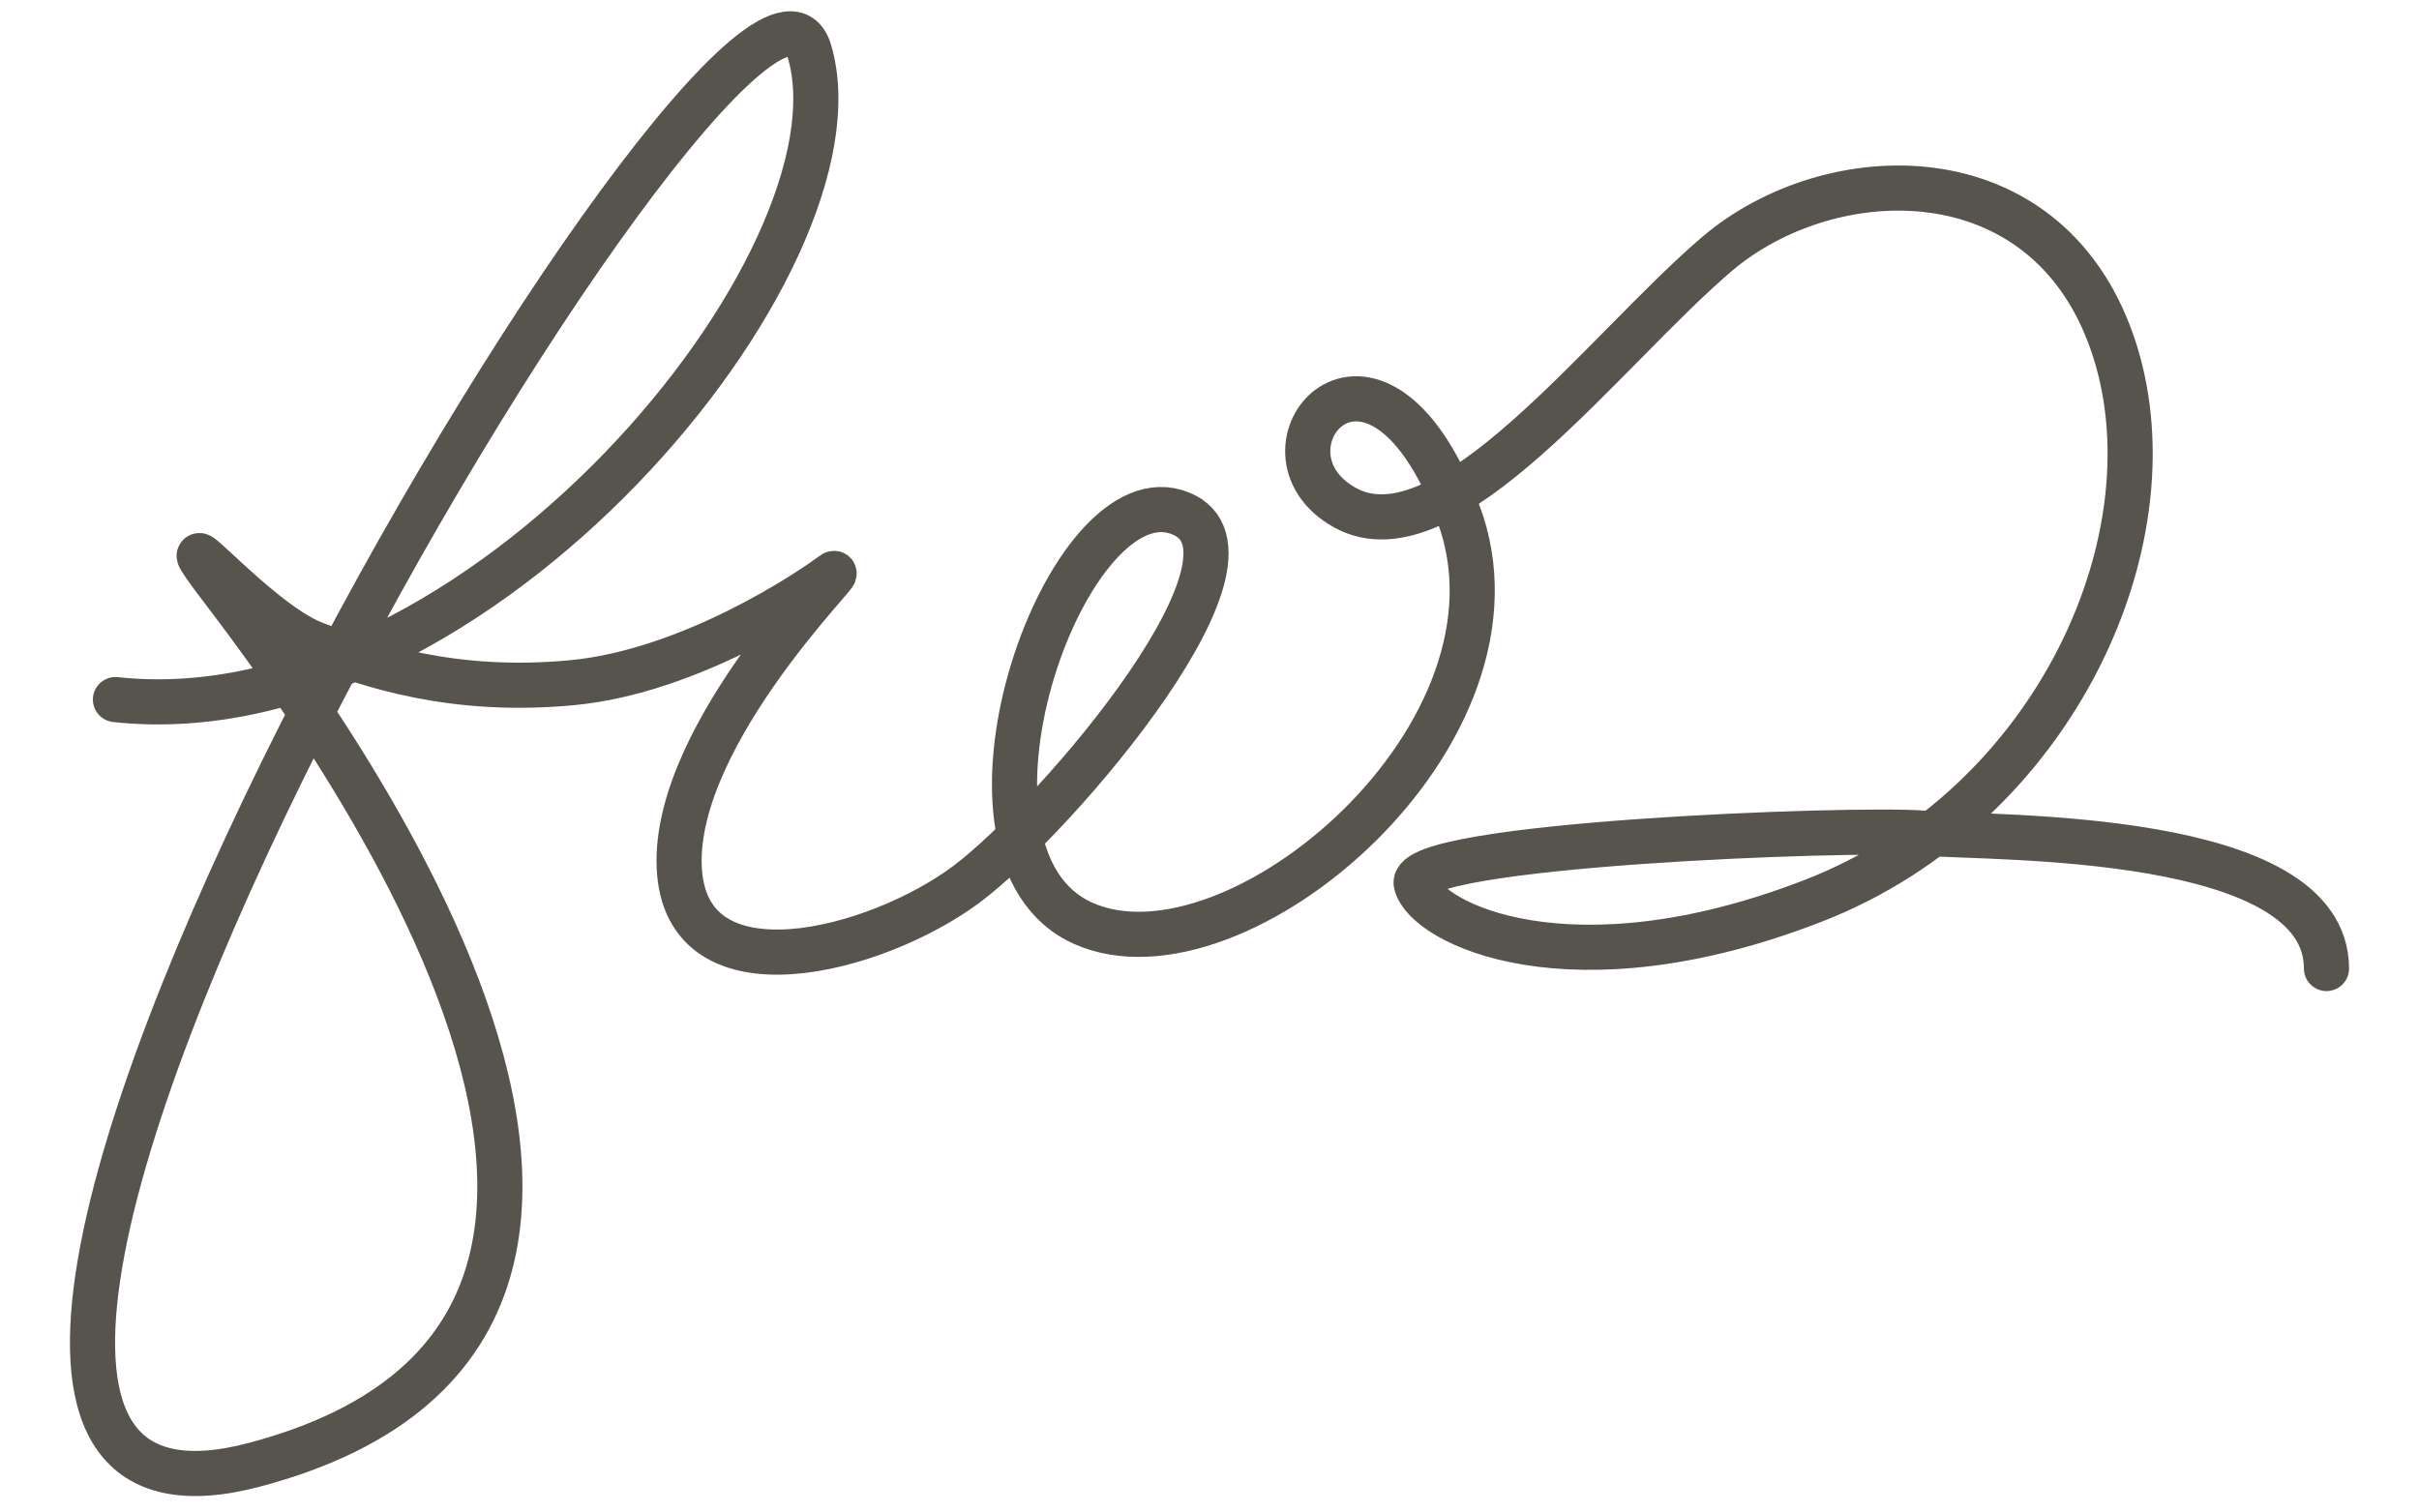
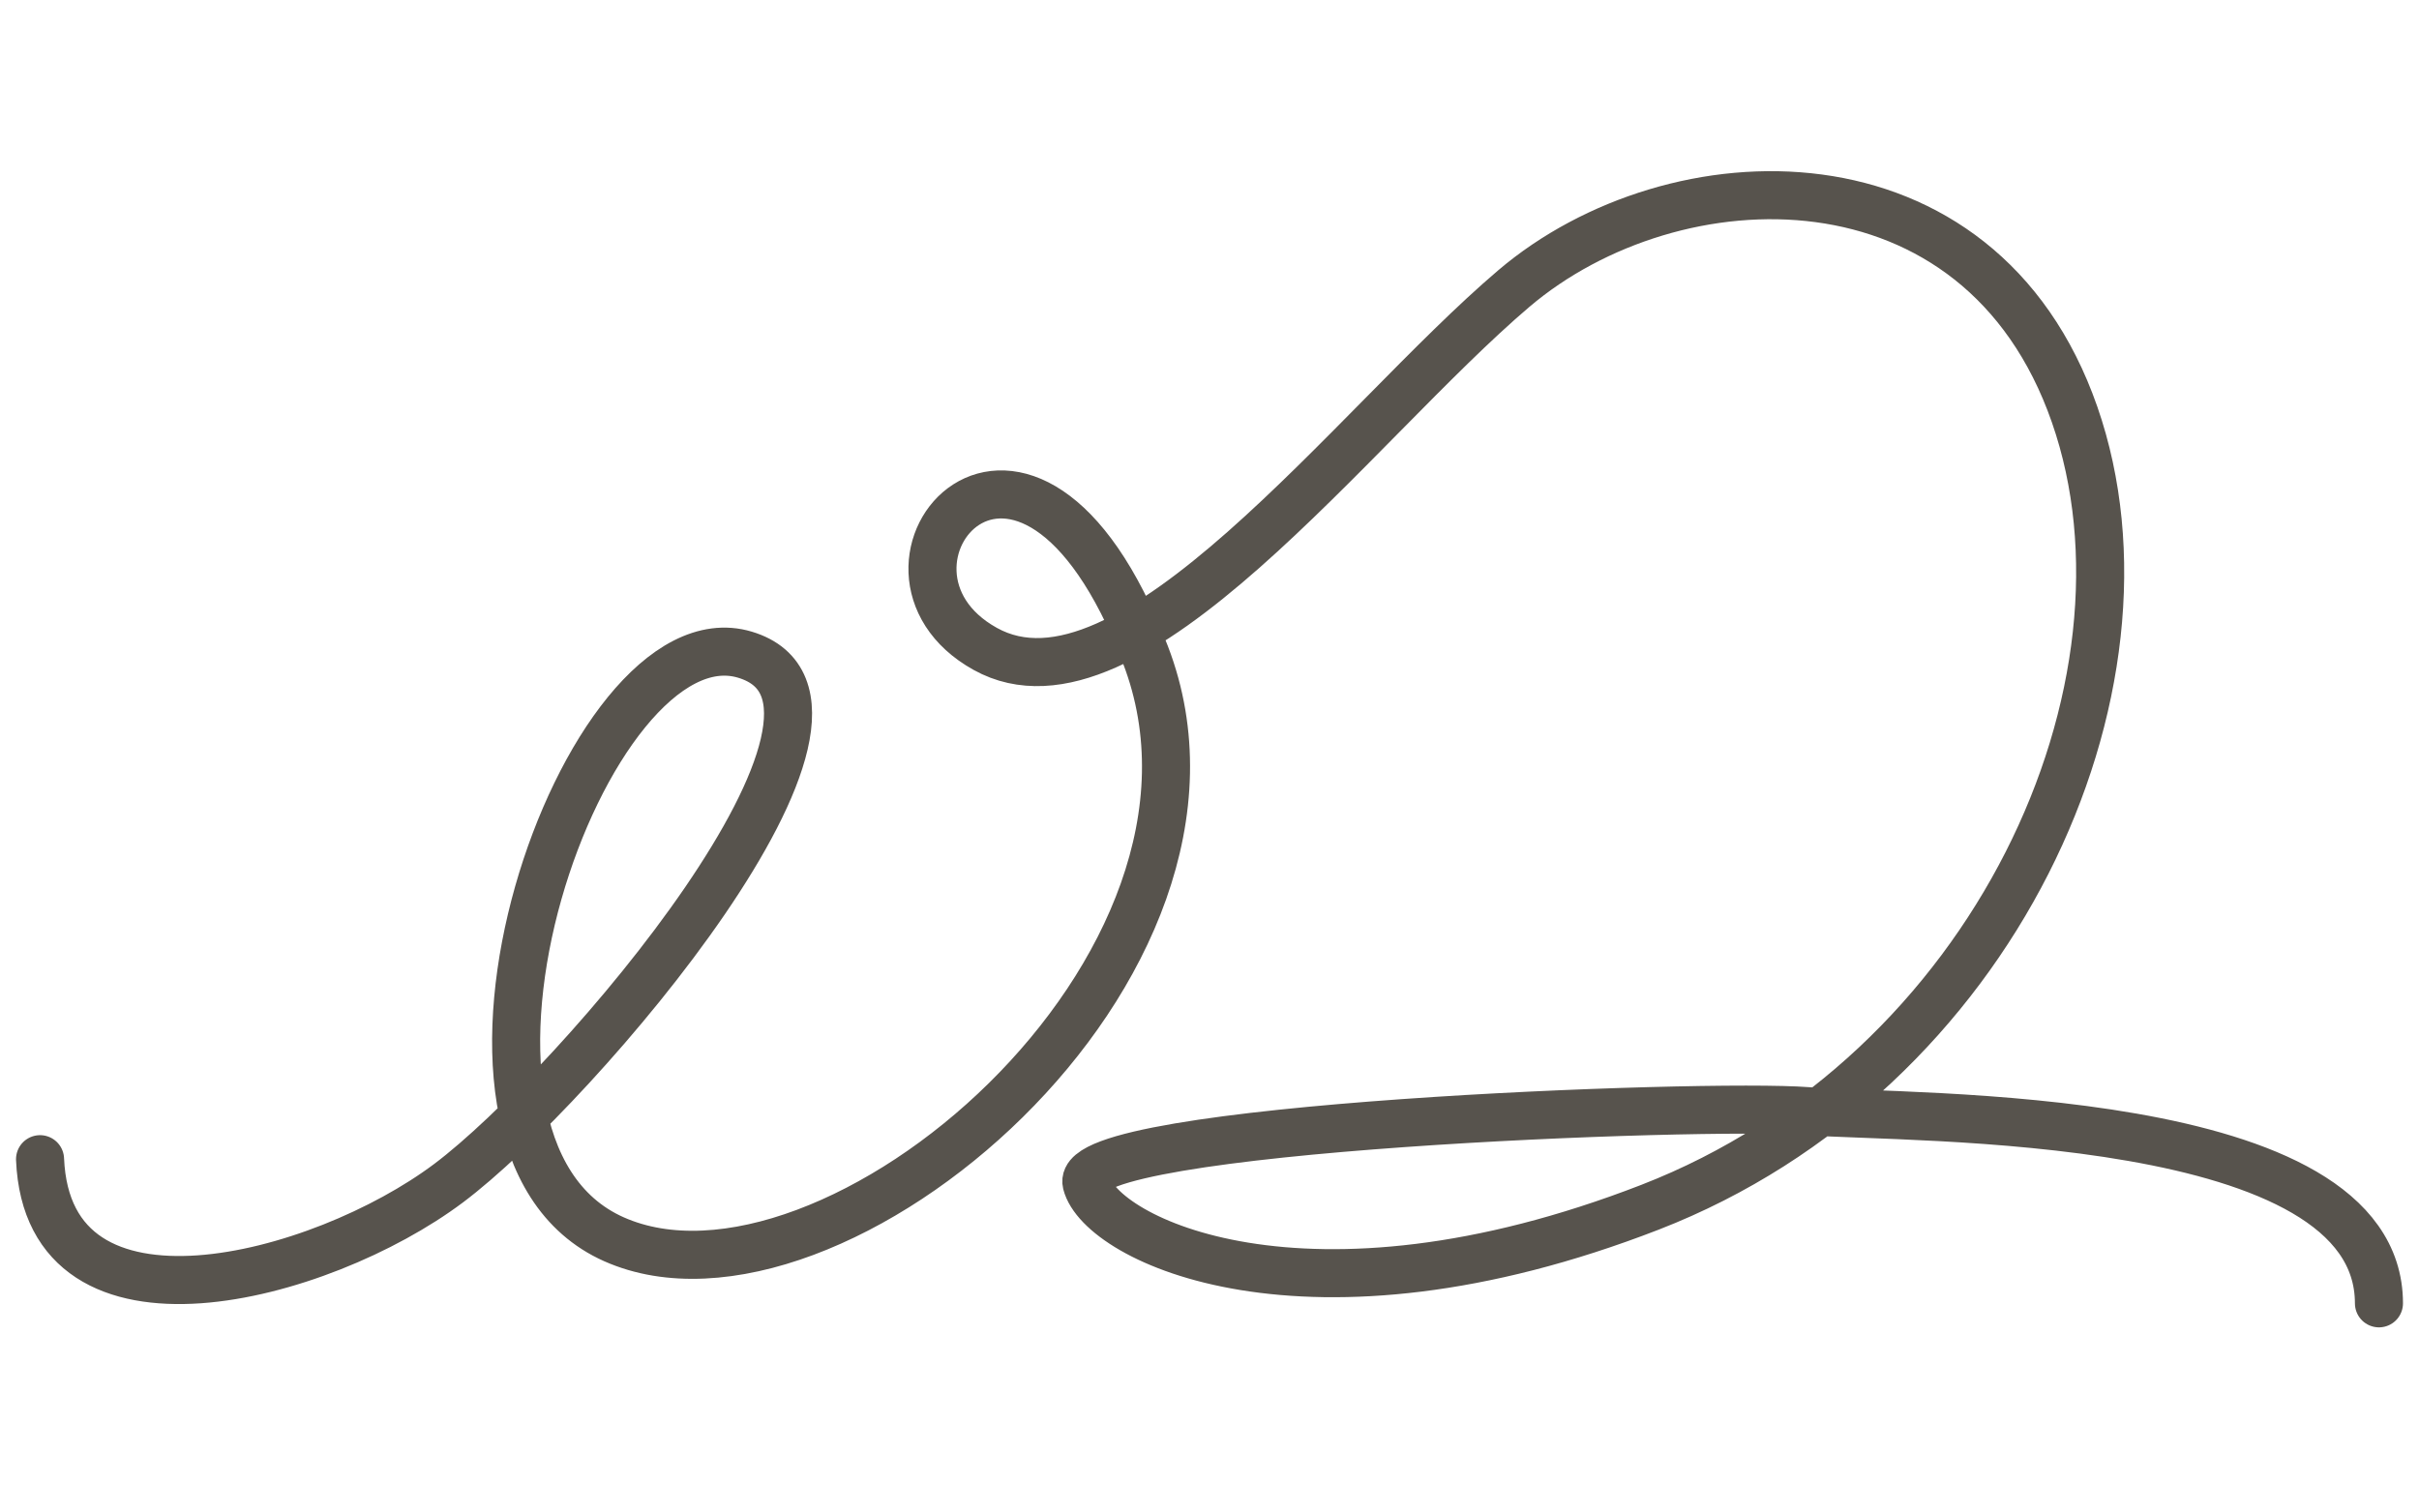
- <svg xmlns="http://www.w3.org/2000/svg" width="80" height="50" viewBox="0 0 204 134" fill="none">
+ <svg xmlns="http://www.w3.org/2000/svg" width="80" height="50" viewBox="0 0 151 75" fill="none">
  <style>path{stroke:#57534d}@media (prefers-color-scheme:dark){path{stroke:#a6a09b}}</style>
-   <path d="M5.034 62.019C37.034 65.519 72.035 23.019 66.535 4.519C61.035 -13.981 -31.884 142.863 17.325 129.862C66.534 116.862 17.534 56.436 13.534 50.936C9.534 45.435 17.534 55.019 22.534 57.019C27.534 59.019 35.034 61.519 45.534 60.519C56.034 59.519 66.56 52.436 68.56 50.936C70.56 49.436 54.5 64.862 55 76.862C55.5 88.862 72.5 84.362 80.5 78.362C88.5 72.362 109 48.362 99 45.362C89 42.362 77.325 75.862 90.825 81.862C104.325 87.862 131.5 64.862 124 45.362C116.5 25.862 105 40 114 45C123 50 137 31 147 22.5C157 14 176.076 13.362 182 30.362C187.924 47.362 177 71.519 155.5 79.862C134 88.205 121.2 81.862 120.325 78.362C119.45 74.862 158.825 73.362 165.325 73.862C171.825 74.362 201 73.706 201 85.862" stroke-width="4" stroke-linecap="round" stroke-linejoin="round" />
+   <path d="M2.5 62.689C3 74.689 20 70.189 28 64.189C36 58.189 56.5 34.189 46.5 31.189C36.5 28.189 24.825 61.689 38.325 67.689C51.825 73.689 79 50.689 71.5 31.189C64 11.689 52.5 25.827 61.5 30.827C70.5 35.827 84.5 16.827 94.5 8.327C104.5 -0.173 123.576 -0.811 129.5 16.189C135.424 33.189 124.5 57.346 103 65.689C81.5 74.032 68.7 67.689 67.825 64.189C66.95 60.689 106.325 59.189 112.825 59.689C119.325 60.189 148.5 59.533 148.5 71.689" stroke-width="3" stroke-linecap="round" stroke-linejoin="round" />
</svg>
